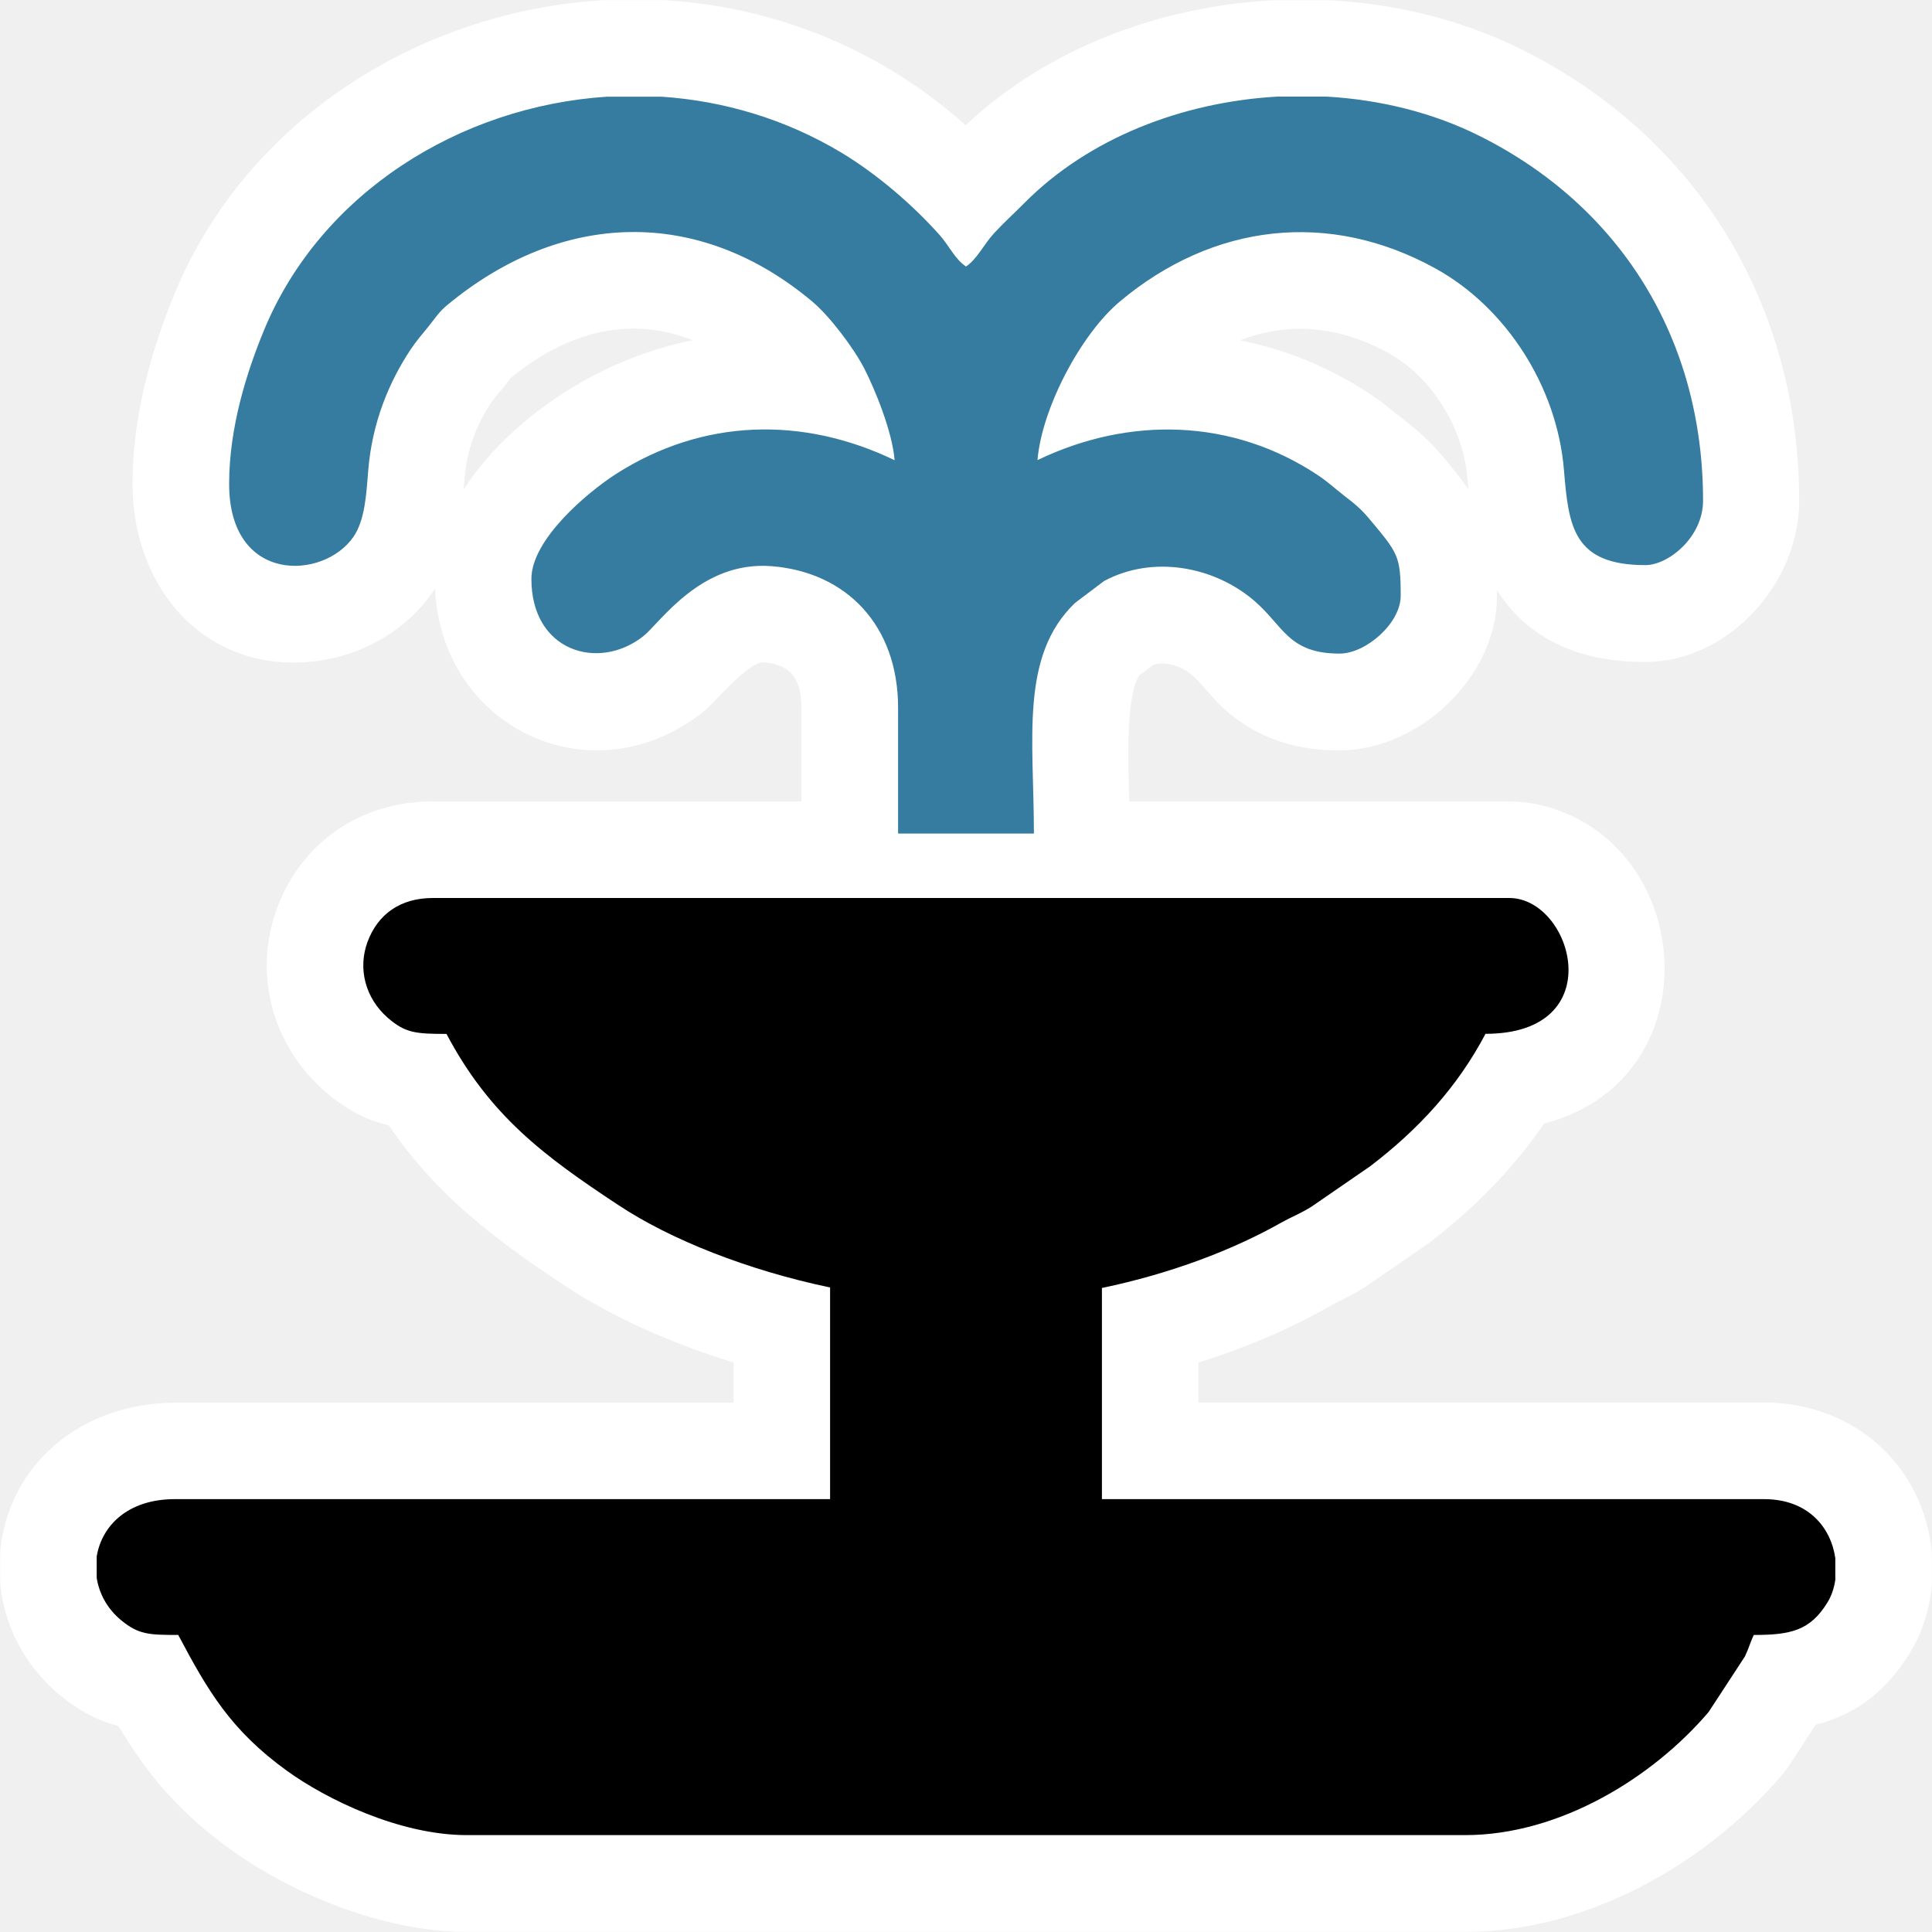
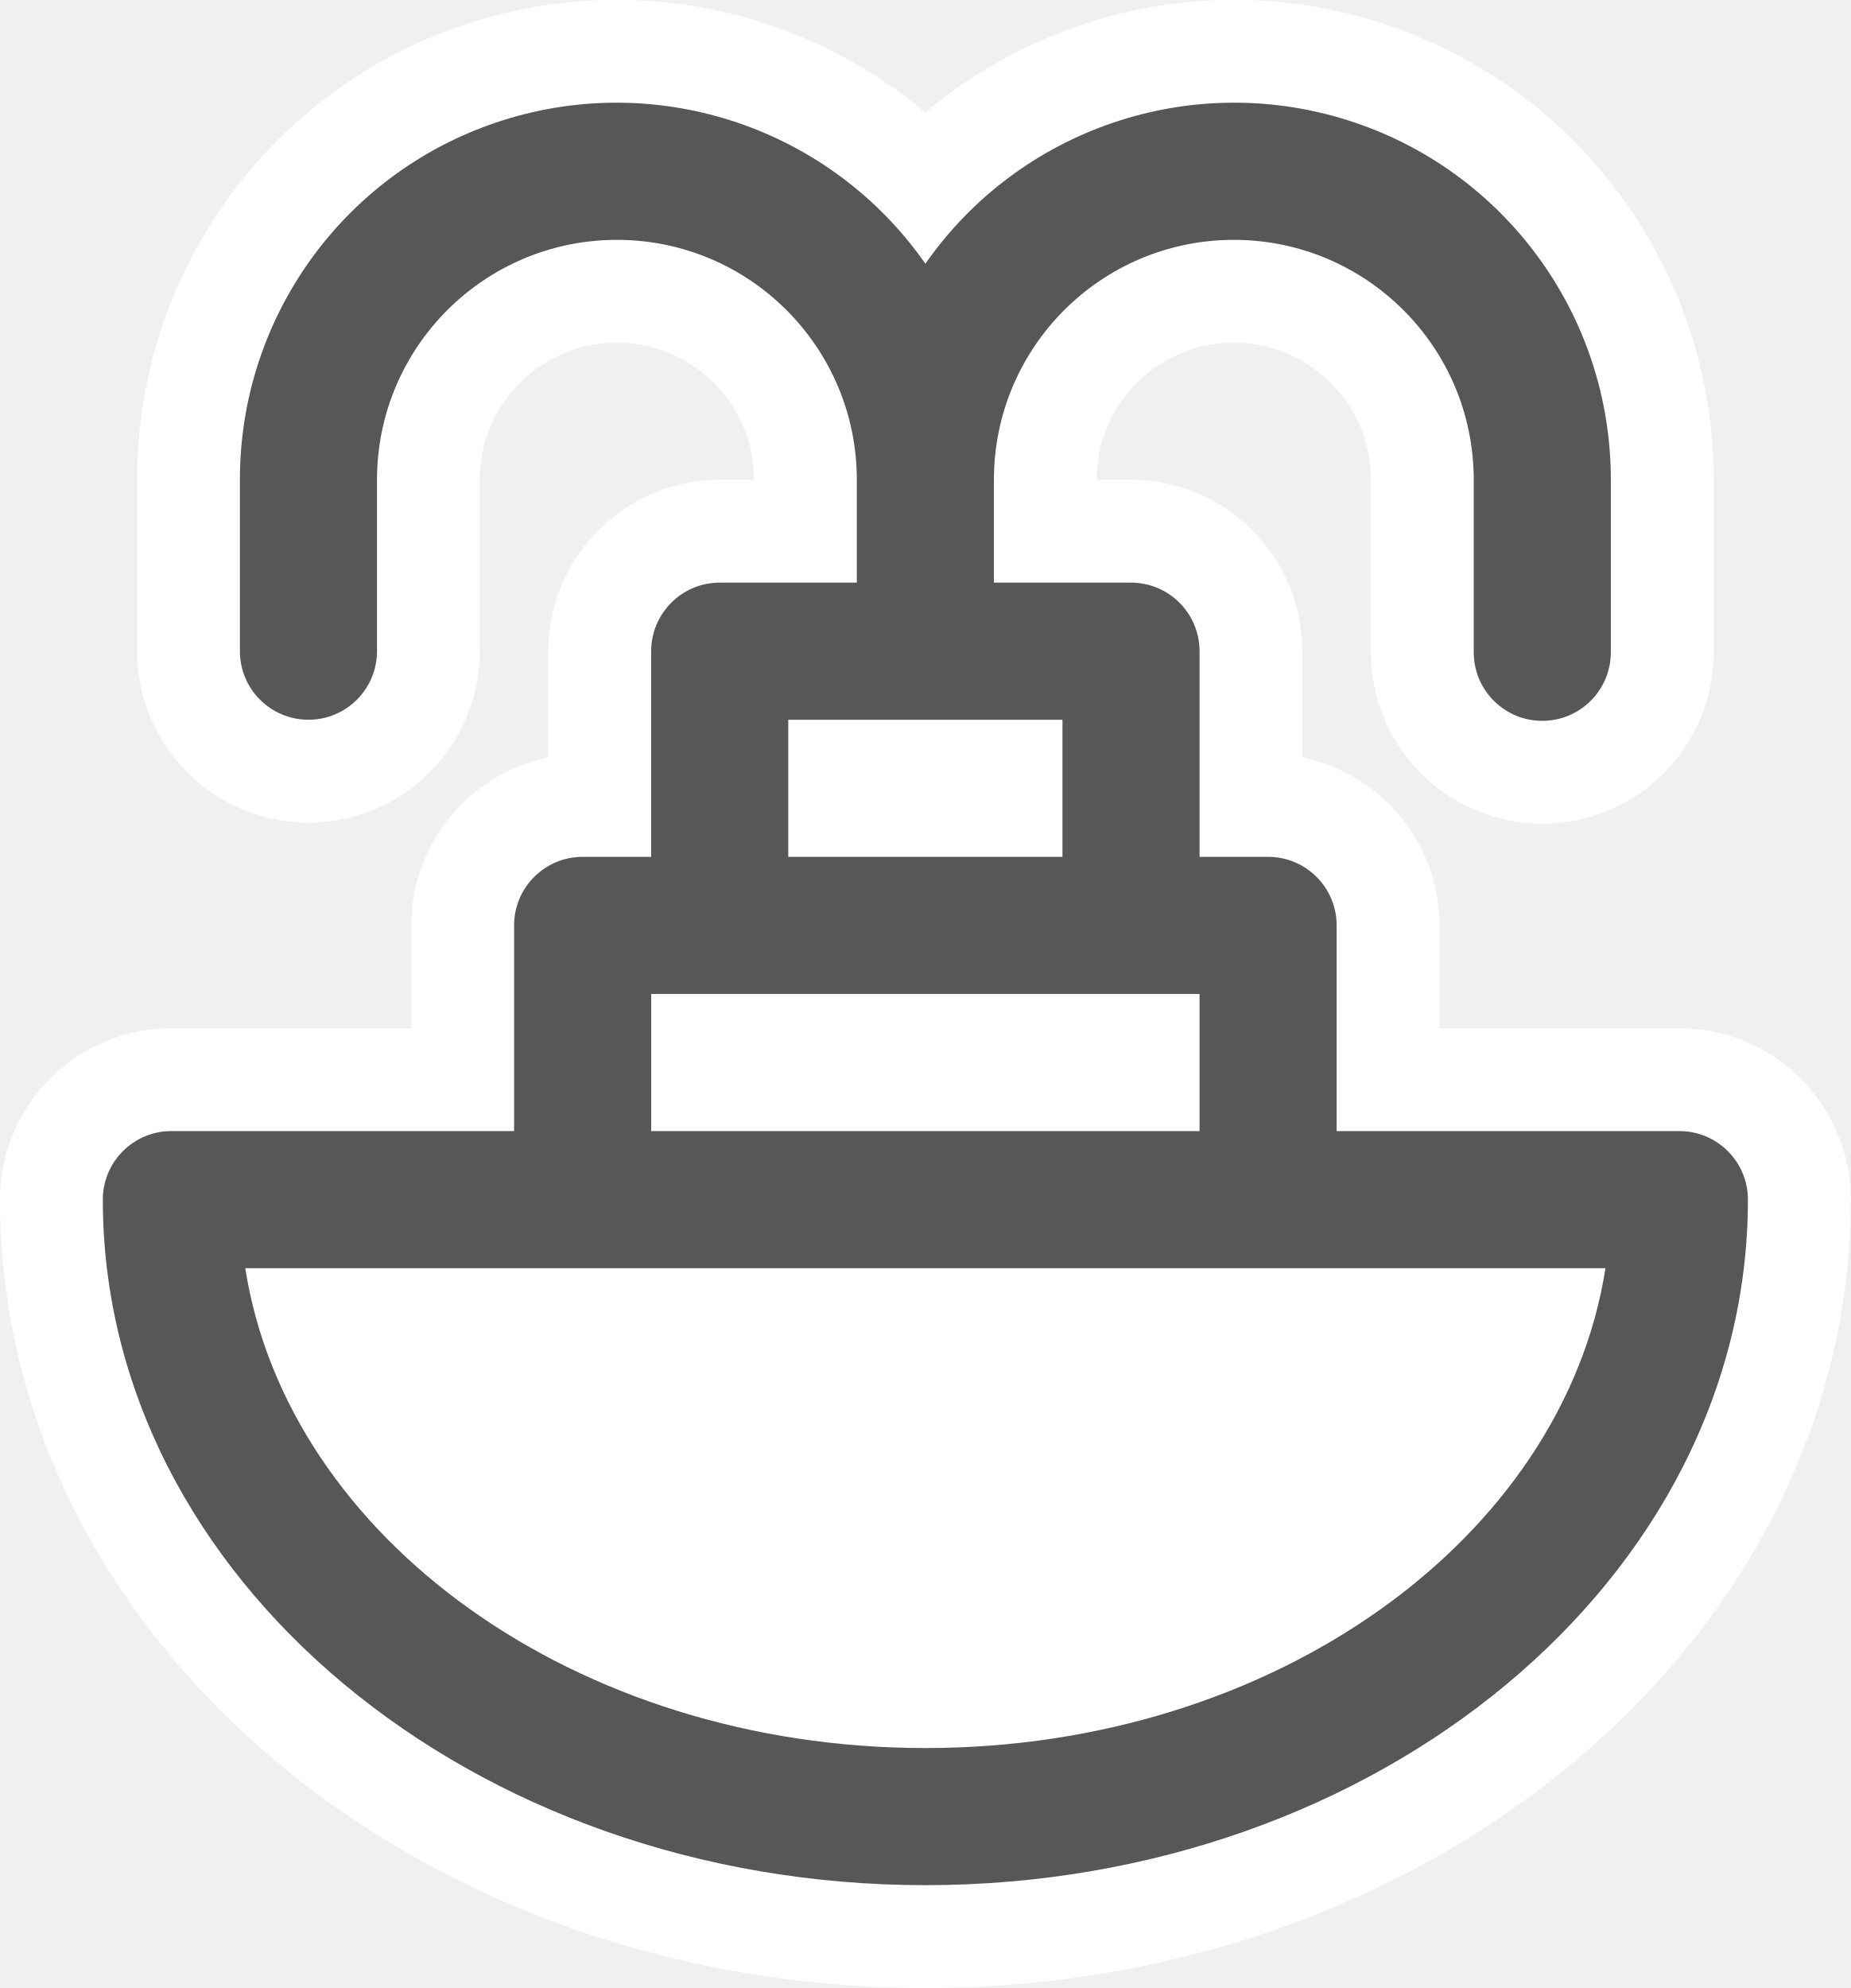
- <svg xmlns="http://www.w3.org/2000/svg" id="Layer_1" version="1.1" xml:space="preserve" height="20px" viewBox="0 0 20 20" width="20px" enable-background="new 0 0 20 20" y="0px" x="0px">
-   <g id="g3" clip-rule="evenodd" fill-rule="evenodd">
-     <path id="path3" d="m11.691 8.297h3.933c0.137 0 0.273 0.02 0.405 0.059 1.533 0.44 1.688 2.826-0.045 3.275-0.324 0.476-0.727 0.88-1.193 1.238-0.015 0.01-0.027 0.02-0.042 0.029l-0.604 0.416c-0.008 0.004-0.015 0.01-0.022 0.014-0.126 0.082-0.247 0.133-0.373 0.203-0.414 0.234-0.869 0.426-1.344 0.574v0.414h5.854c0.883 0 1.602 0.59 1.729 1.469 0.007 0.049 0.01 0.092 0.01 0.143v0.225c0 0.051-0.003 0.094-0.011 0.145-0.032 0.221-0.106 0.434-0.224 0.621-0.256 0.412-0.576 0.632-0.968 0.732l-0.271 0.416c-0.024 0.037-0.048 0.068-0.076 0.102-0.796 0.935-2.035 1.627-3.282 1.627h-10.334c-0.834 0-1.776-0.371-2.448-0.855-0.541-0.391-0.861-0.779-1.159-1.277-0.204-0.052-0.394-0.146-0.6-0.314-0.328-0.268-0.546-0.643-0.612-1.061-0.009-0.055-0.012-0.102-0.012-0.156v-0.221c0-0.056 0.003-0.104 0.012-0.158 0.144-0.895 0.918-1.436 1.796-1.436h5.784v-0.416c-0.639-0.197-1.246-0.465-1.746-0.795-0.759-0.502-1.345-0.955-1.823-1.66-0.232-0.055-0.441-0.16-0.667-0.357-0.542-0.475-0.74-1.218-0.489-1.893 0.258-0.692 0.875-1.104 1.612-1.104h3.815v-0.968c0-0.285-0.097-0.447-0.389-0.471-0.16-0.012-0.505 0.416-0.633 0.517-1.146 0.899-2.702 0.167-2.771-1.28-0.006 0.01-0.013 0.02-0.02 0.029-0.279 0.408-0.741 0.668-1.23 0.723-1.121 0.129-1.881-0.748-1.881-1.836 0-0.684 0.183-1.361 0.443-1.988 0.739-1.772 2.511-2.895 4.4-3.018 0.023-0.002 0.043-0.002 0.066-0.002h0.566c0.023 0 0.043 0 0.066 0.002 0.82 0.054 1.612 0.299 2.316 0.724 0.268 0.161 0.527 0.355 0.768 0.568 0.849-0.799 2.008-1.227 3.163-1.292 0.02-0.001 0.036-0.001 0.057-0.001h0.512c0.02 0 0.037 0 0.057 0.001 0.685 0.039 1.366 0.207 1.98 0.515 1.813 0.909 2.859 2.64 2.859 4.667 0 0.851-0.729 1.667-1.597 1.667-0.558 0-1.084-0.16-1.44-0.613-0.033-0.043-0.063-0.086-0.091-0.129v0.06c0 0.836-0.806 1.597-1.633 1.597-0.448 0-0.847-0.123-1.186-0.424-0.129-0.113-0.231-0.266-0.35-0.365-0.094-0.079-0.26-0.137-0.386-0.098l-0.146 0.109c-0.139 0.198-0.121 0.867-0.105 1.307zm-4.521-4.775c-0.628-0.251-1.276-0.104-1.88 0.387-0.026 0.033-0.051 0.067-0.076 0.099-0.043 0.052-0.094 0.108-0.131 0.163-0.156 0.235-0.251 0.496-0.274 0.778-0.003 0.04-0.007 0.08-0.01 0.119 0.264-0.414 0.665-0.764 1.045-1.006 0.42-0.268 0.867-0.447 1.326-0.54zm8.031 1.542c-0.004-0.039-0.007-0.076-0.01-0.115-0.042-0.51-0.363-1.042-0.814-1.292-0.521-0.289-1.049-0.326-1.54-0.134 0.474 0.095 0.933 0.281 1.356 0.563 0.122 0.081 0.223 0.169 0.337 0.257 0.155 0.121 0.281 0.232 0.408 0.385 0.105 0.126 0.192 0.233 0.263 0.336z" fill="#fff" />
-     <path id="path5" d="m4.622 10.703c0.447 0.846 1.009 1.264 1.778 1.771 0.544 0.361 1.344 0.676 2.193 0.854v2.191h-6.783c-0.491 0-0.758 0.279-0.809 0.594v0.221c0.026 0.166 0.112 0.324 0.256 0.441 0.178 0.145 0.281 0.15 0.588 0.15 0.306 0.576 0.541 0.984 1.125 1.406 0.408 0.295 1.167 0.666 1.863 0.666h10.334c0.979 0 1.941-0.594 2.521-1.275l0.375-0.574c0.042-0.088 0.056-0.148 0.092-0.223 0.381 0 0.582-0.045 0.76-0.332 0.043-0.068 0.071-0.15 0.084-0.238v-0.225c-0.044-0.311-0.275-0.611-0.738-0.611h-6.854v-2.186c0.711-0.148 1.354-0.393 1.852-0.674 0.12-0.067 0.208-0.098 0.321-0.17l0.604-0.416c0.496-0.379 0.9-0.814 1.194-1.371 1.305 0 0.901-1.406 0.246-1.406h-11.143c-0.34 0-0.57 0.17-0.676 0.453-0.104 0.281-0.021 0.586 0.209 0.787 0.18 0.157 0.288 0.167 0.608 0.167z" fill="#000001" />
-     <path id="path7" fill="#357ca0" d="m2.372 5.01c0 1.038 0.979 0.996 1.287 0.547 0.119-0.173 0.133-0.438 0.153-0.689 0.041-0.498 0.217-0.916 0.438-1.249 0.06-0.09 0.117-0.155 0.184-0.237 0.073-0.09 0.108-0.152 0.197-0.225 1.18-0.977 2.598-1.024 3.777-0.036 0.181 0.152 0.428 0.479 0.538 0.692 0.112 0.218 0.291 0.654 0.315 0.951-0.952-0.458-1.984-0.431-2.88 0.14-0.301 0.193-0.88 0.68-0.88 1.089 0 0.753 0.695 0.956 1.156 0.595 0.178-0.141 0.597-0.785 1.33-0.727 0.773 0.061 1.31 0.611 1.31 1.467v1.301h1.406c0-0.973-0.148-1.836 0.425-2.387l0.301-0.227c0.502-0.27 1.133-0.154 1.549 0.199 0.309 0.262 0.355 0.552 0.889 0.552 0.274 0 0.633-0.315 0.633-0.598 0-0.415-0.028-0.442-0.326-0.798-0.085-0.102-0.149-0.154-0.256-0.236-0.102-0.079-0.168-0.144-0.277-0.216-0.887-0.589-1.955-0.61-2.901-0.155 0.044-0.533 0.446-1.301 0.854-1.643 0.962-0.806 2.164-0.952 3.271-0.338 0.725 0.402 1.254 1.219 1.325 2.084 0.048 0.58 0.093 0.984 0.843 0.984 0.24 0 0.597-0.291 0.597-0.667 0-1.674-0.854-3.044-2.308-3.773-0.484-0.243-1.031-0.378-1.589-0.41h-0.512c-0.986 0.057-1.95 0.43-2.615 1.1-0.111 0.112-0.211 0.201-0.317 0.316-0.105 0.114-0.173 0.265-0.289 0.343-0.114-0.076-0.174-0.214-0.272-0.325-0.283-0.317-0.644-0.627-1.013-0.851-0.585-0.352-1.226-0.539-1.866-0.582h-0.567c-1.523 0.1-2.956 0.996-3.544 2.405-0.18 0.434-0.366 1.012-0.366 1.604z" />
+ <svg xmlns="http://www.w3.org/2000/svg" version="1.1" viewBox="0 0 27 28.999" id="svg18" width="27" height="28.999">
+   <defs id="defs22" />
+   <g data-name="BLACK" id="g12" style="fill:#ffffff;fill-opacity:1;stroke:#ffffff;stroke-width:3;stroke-miterlimit:4;stroke-dasharray:none;stroke-opacity:1" transform="translate(-2.5,-1.501113)">
+     <path d="M 27,18 H 22 V 15 A 1,1 0 0 0 21,14 H 20 V 11 A 1,1 0 0 0 19,10 H 17 V 8.5 a 3.5,3.5 0 0 1 7,0 v 2.516 a 1,1 0 0 0 2,0 V 8.5 A 5.495,5.495 0 0 0 16,5.348 5.495,5.495 0 0 0 6,8.5 V 11 a 1,1 0 0 0 2,0 V 8.5 a 3.5,3.5 0 0 1 7,0 V 10 h -2 a 1,1 0 0 0 -1,1 v 3 h -1 a 1,1 0 0 0 -1,1 v 3 H 5 a 1,1 0 0 0 -1,1 c 0,5.514 5.383,10 12,10 6.617,0 12,-4.486 12,-10 A 1,1 0 0 0 27,18 Z M 14,12 h 4 v 2 h -4 z m -2,4 h 8 v 2 h -8 z m 4,11 C 10.909,27 6.695,23.94 6.078,20 H 25.922 C 25.305,23.94 21.091,27 16,27 Z" id="path10" style="fill:#ffffff;fill-opacity:1;stroke:#ffffff;stroke-width:3;stroke-miterlimit:4;stroke-dasharray:none;stroke-opacity:1" />
  </g>
+   <g data-name="BLACK" id="g12-1" style="fill:#318b39;fill-opacity:1" transform="translate(-2.5,-1.501113)">
+     <path d="M 27,18 H 22 V 15 A 1,1 0 0 0 21,14 H 20 V 11 A 1,1 0 0 0 19,10 H 17 V 8.5 a 3.5,3.5 0 0 1 7,0 v 2.516 a 1,1 0 0 0 2,0 V 8.5 A 5.495,5.495 0 0 0 16,5.348 5.495,5.495 0 0 0 6,8.5 V 11 a 1,1 0 0 0 2,0 V 8.5 a 3.5,3.5 0 0 1 7,0 V 10 h -2 a 1,1 0 0 0 -1,1 v 3 h -1 a 1,1 0 0 0 -1,1 v 3 H 5 a 1,1 0 0 0 -1,1 c 0,5.514 5.383,10 12,10 6.617,0 12,-4.486 12,-10 A 1,1 0 0 0 27,18 Z M 14,12 h 4 v 2 h -4 z m -2,4 h 8 v 2 h -8 z m 4,11 C 10.909,27 6.695,23.94 6.078,20 H 25.922 C 25.305,23.94 21.091,27 16,27 Z" id="path10-5" style="fill:#575757;fill-opacity:1" />
+   </g>
+   <path style="opacity:1;fill:#ffffff;fill-opacity:1;stroke:#ffffff;stroke-width:0.169;stroke-linecap:square;stroke-miterlimit:4;stroke-dasharray:none;stroke-opacity:1" d="M 12.203,24.39 C 9.826,24.082 7.646,23.037 6.263,21.543 5.751,20.99 5.277,20.303 5.076,19.822 L 4.955,19.533 h 8.568 8.568 l -0.314,0.572 c -1.222,2.225 -3.634,3.755 -6.65,4.219 -0.733,0.113 -2.293,0.148 -2.924,0.066 z" id="path815" />
</svg>
